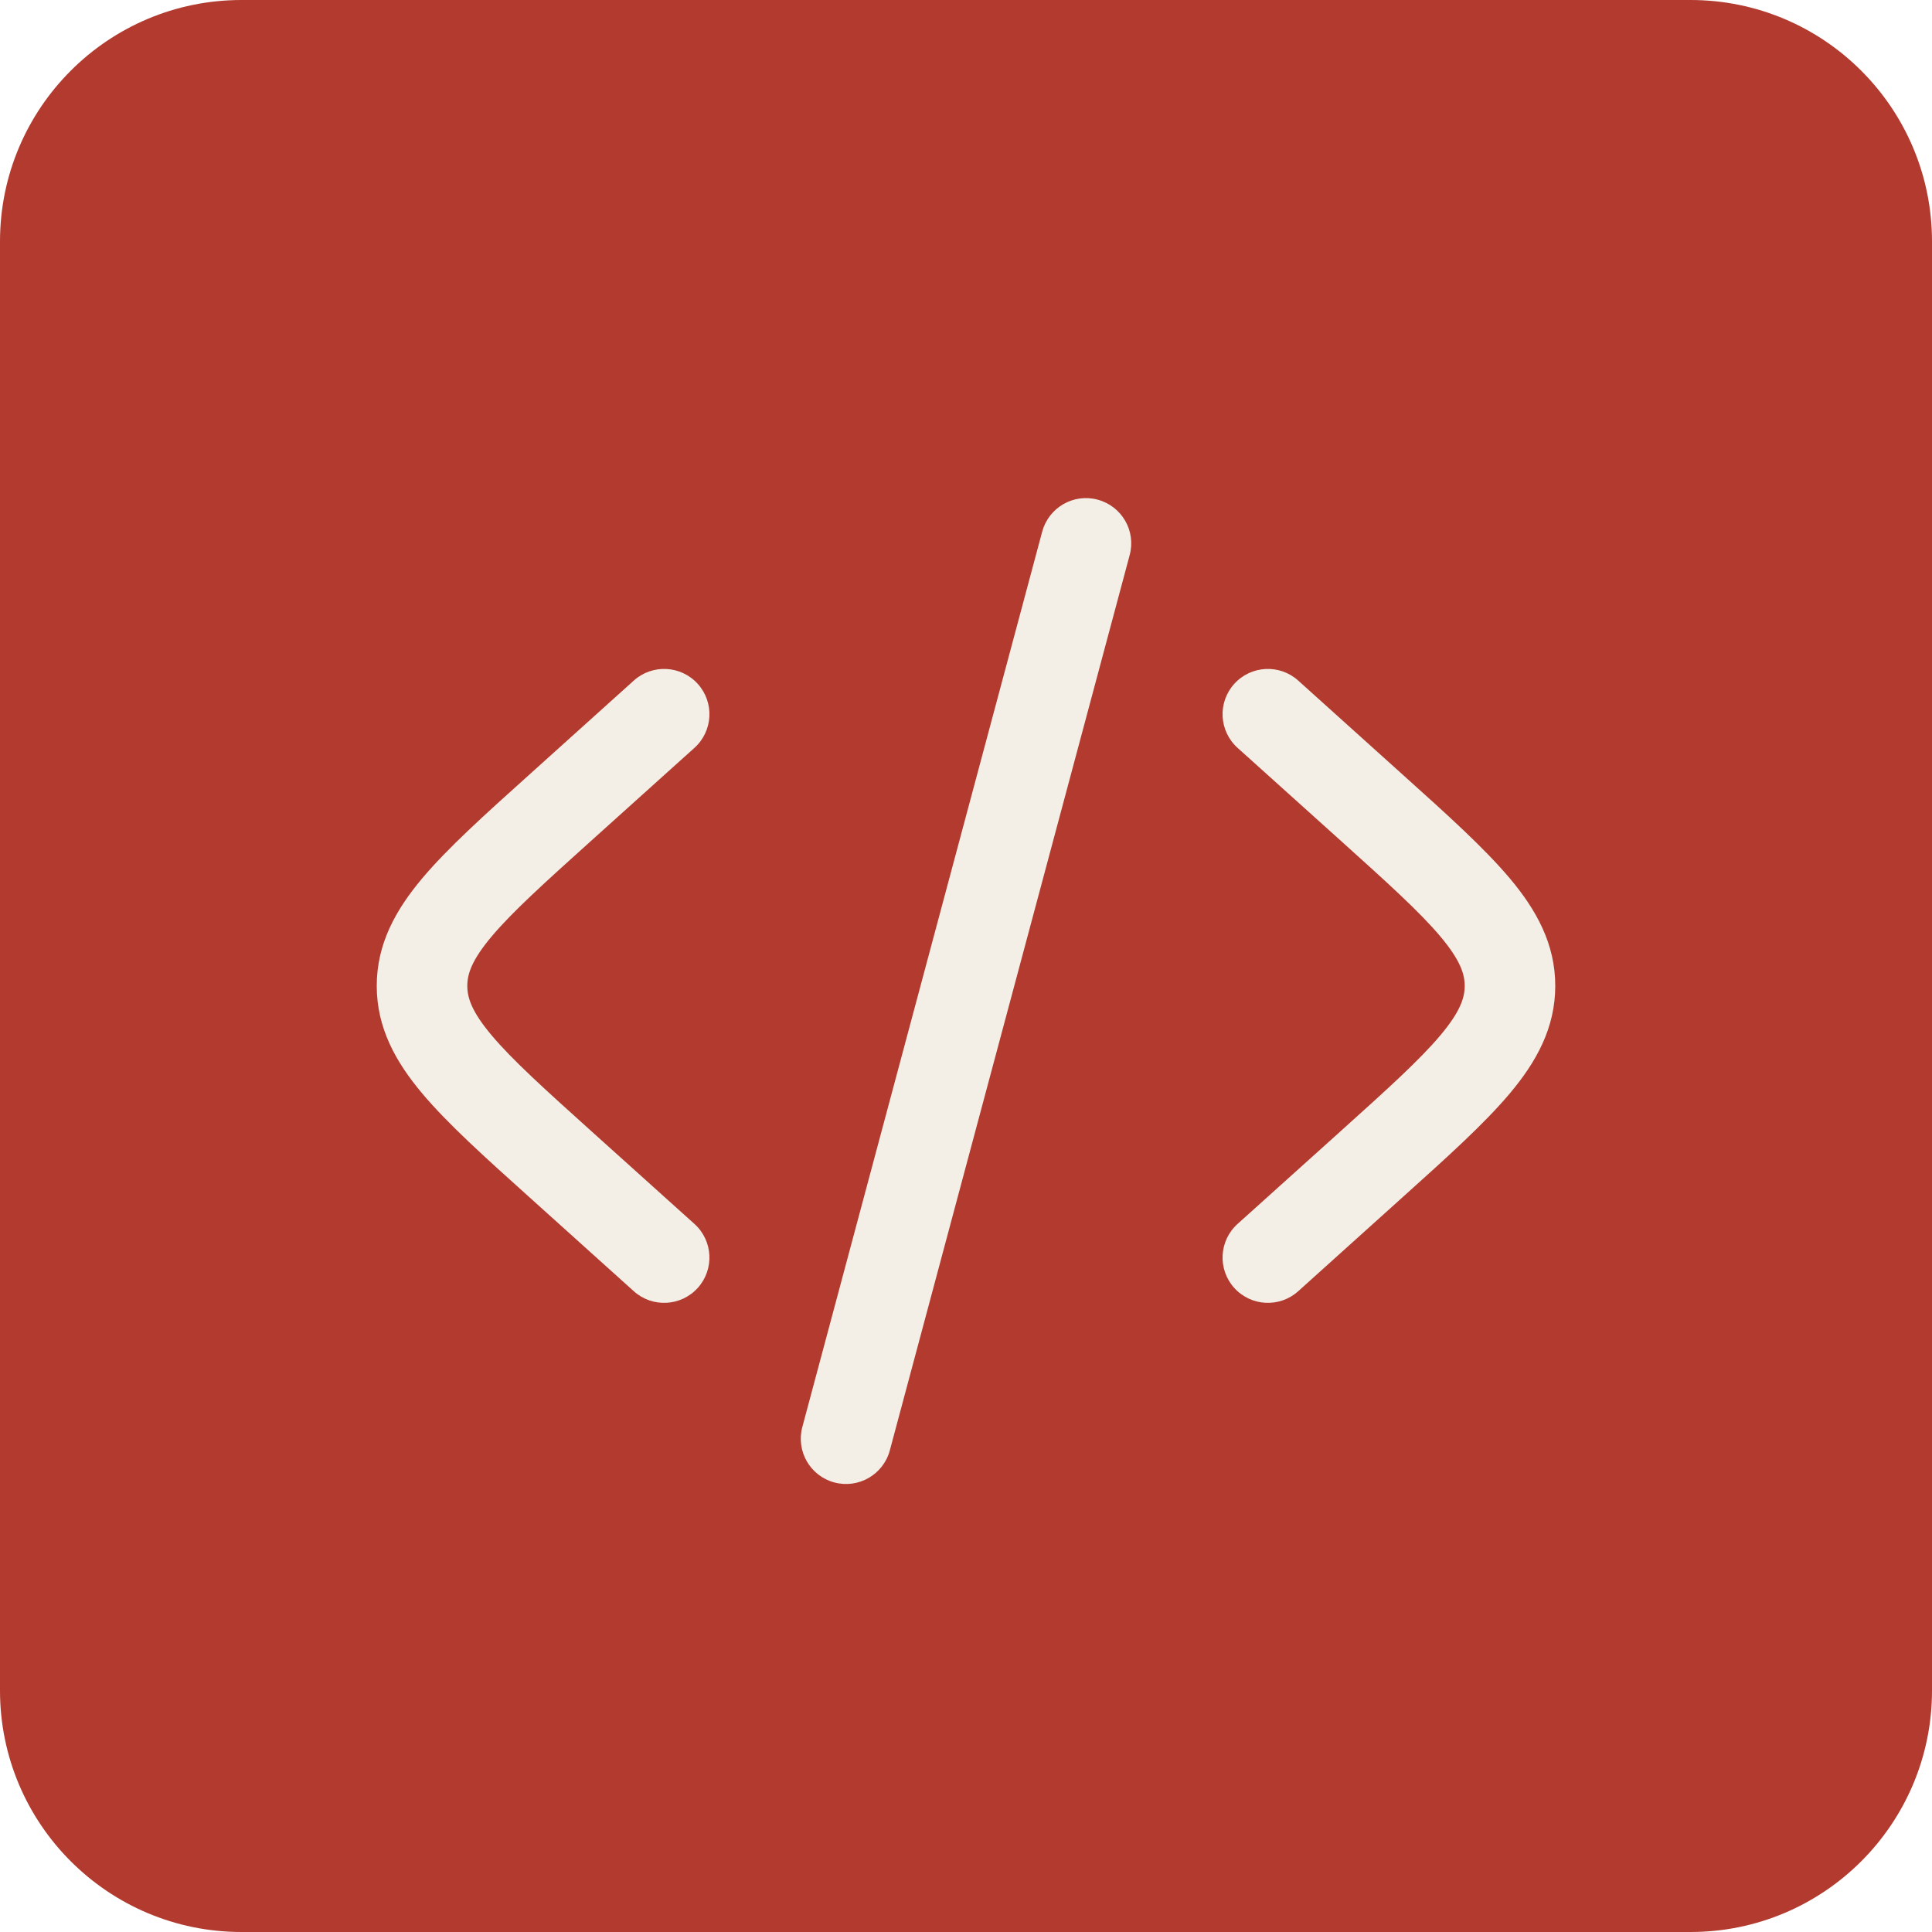
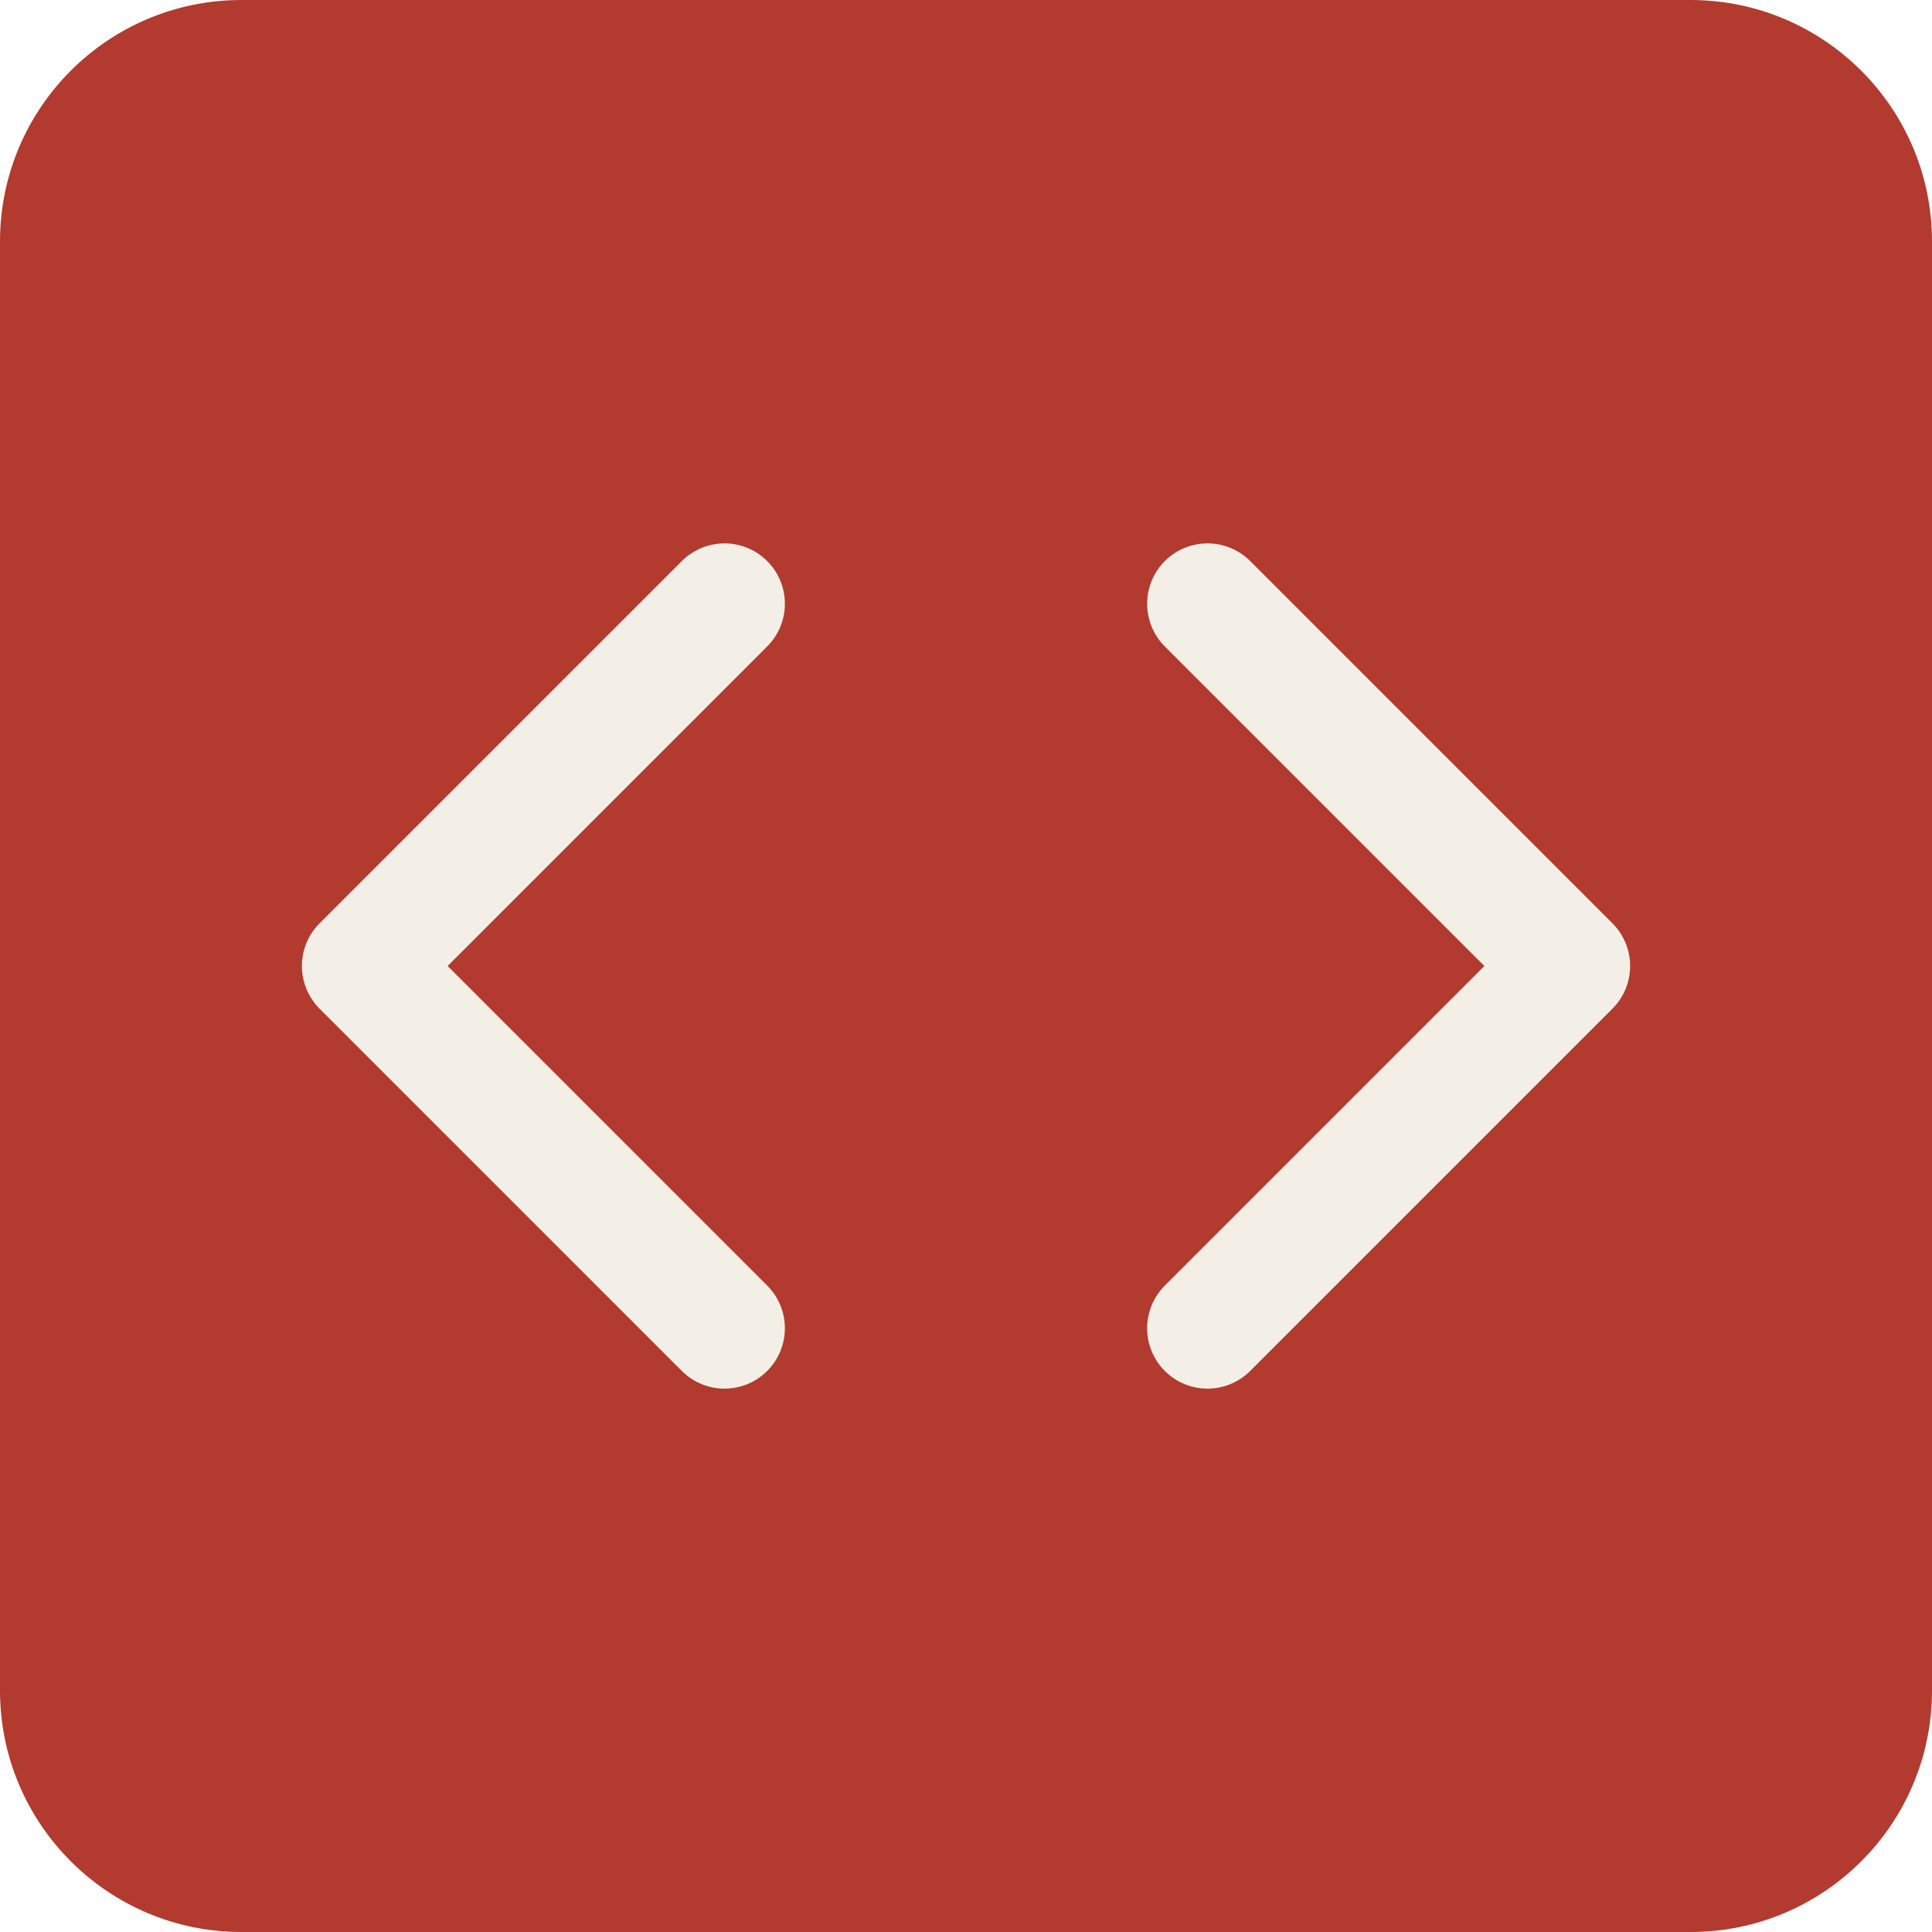
<svg xmlns="http://www.w3.org/2000/svg" viewBox="0 0 32 32" role="img" aria-label="Kodingu">
  <rect width="32" height="32" rx="4" fill="#B23A2F" />
-   <g transform="translate(4 4)" color="#F3EFE6">
-     <path d="M14.181 4.276C14.581 4.383 14.819 4.794 14.711 5.194L10.738 20.024C10.63 20.424 10.219 20.661 9.819 20.554C9.419 20.447 9.182 20.036 9.289 19.636L13.262 4.806C13.37 4.406 13.781 4.168 14.181 4.276Z" fill="currentColor" />
-     <path d="M16.442 7.328C16.72 7.02 17.194 6.995 17.502 7.272L19.239 8.836C19.976 9.498 20.586 10.048 21.006 10.547C21.447 11.071 21.76 11.634 21.76 12.329C21.76 13.025 21.447 13.588 21.006 14.112C20.586 14.611 19.976 15.161 19.239 15.823L17.502 17.387C17.194 17.664 16.72 17.639 16.442 17.331C16.165 17.023 16.19 16.549 16.498 16.272L18.195 14.745C18.983 14.036 19.514 13.556 19.858 13.147C20.188 12.754 20.26 12.525 20.26 12.329C20.26 12.134 20.188 11.905 19.858 11.512C19.514 11.103 18.983 10.623 18.195 9.914L16.498 8.387C16.19 8.11 16.165 7.636 16.442 7.328Z" fill="currentColor" />
-     <path d="M7.502 8.387C7.81 8.11 7.835 7.636 7.558 7.328C7.28 7.02 6.806 6.995 6.498 7.272L4.761 8.836C4.024 9.498 3.414 10.048 2.994 10.547C2.553 11.071 2.24 11.634 2.24 12.329C2.24 13.025 2.553 13.588 2.994 14.112C3.414 14.611 4.024 15.161 4.761 15.823L6.498 17.387C6.806 17.664 7.28 17.639 7.558 17.331C7.835 17.023 7.81 16.549 7.502 16.272L5.805 14.745C5.017 14.036 4.486 13.556 4.142 13.147C3.812 12.754 3.74 12.525 3.74 12.329C3.74 12.134 3.812 11.905 4.142 11.512C4.486 11.103 5.017 10.623 5.805 9.914L7.502 8.387Z" fill="currentColor" />
+   <g transform="translate(4 4)" color="#F3EFE6" fill="none" stroke="currentColor" stroke-width="2" stroke-linecap="round" stroke-linejoin="round">
+     <path d="m16 18 6-6-6-6" />
+     <path d="m8 6-6 6 6 6" />
  </g>
</svg>
